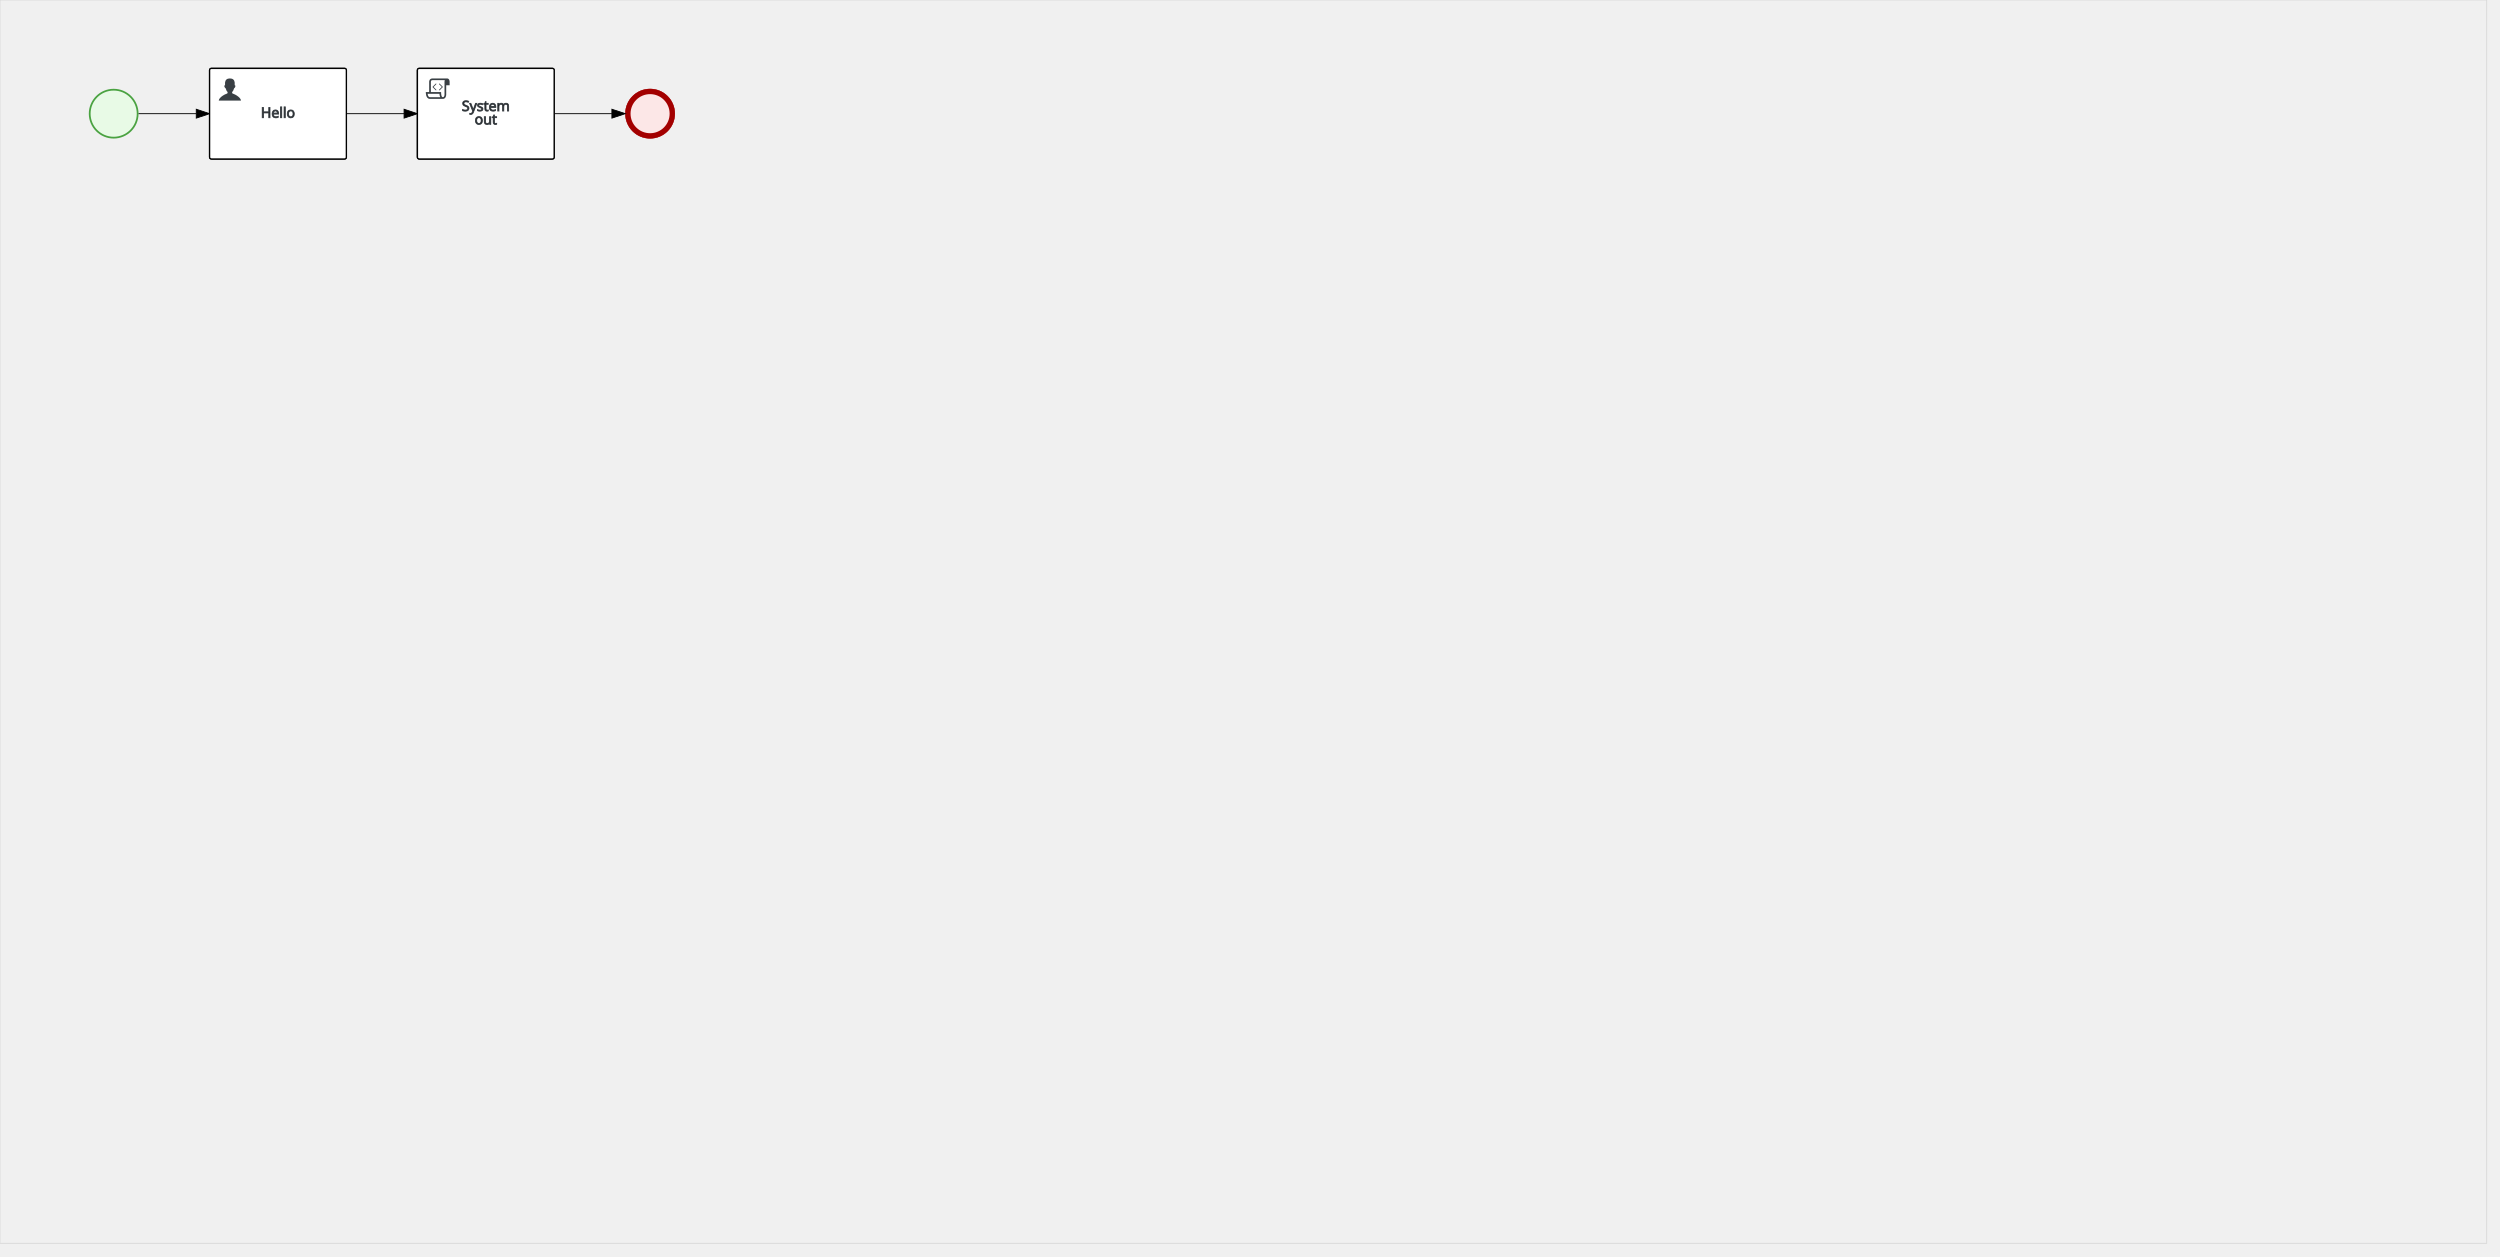
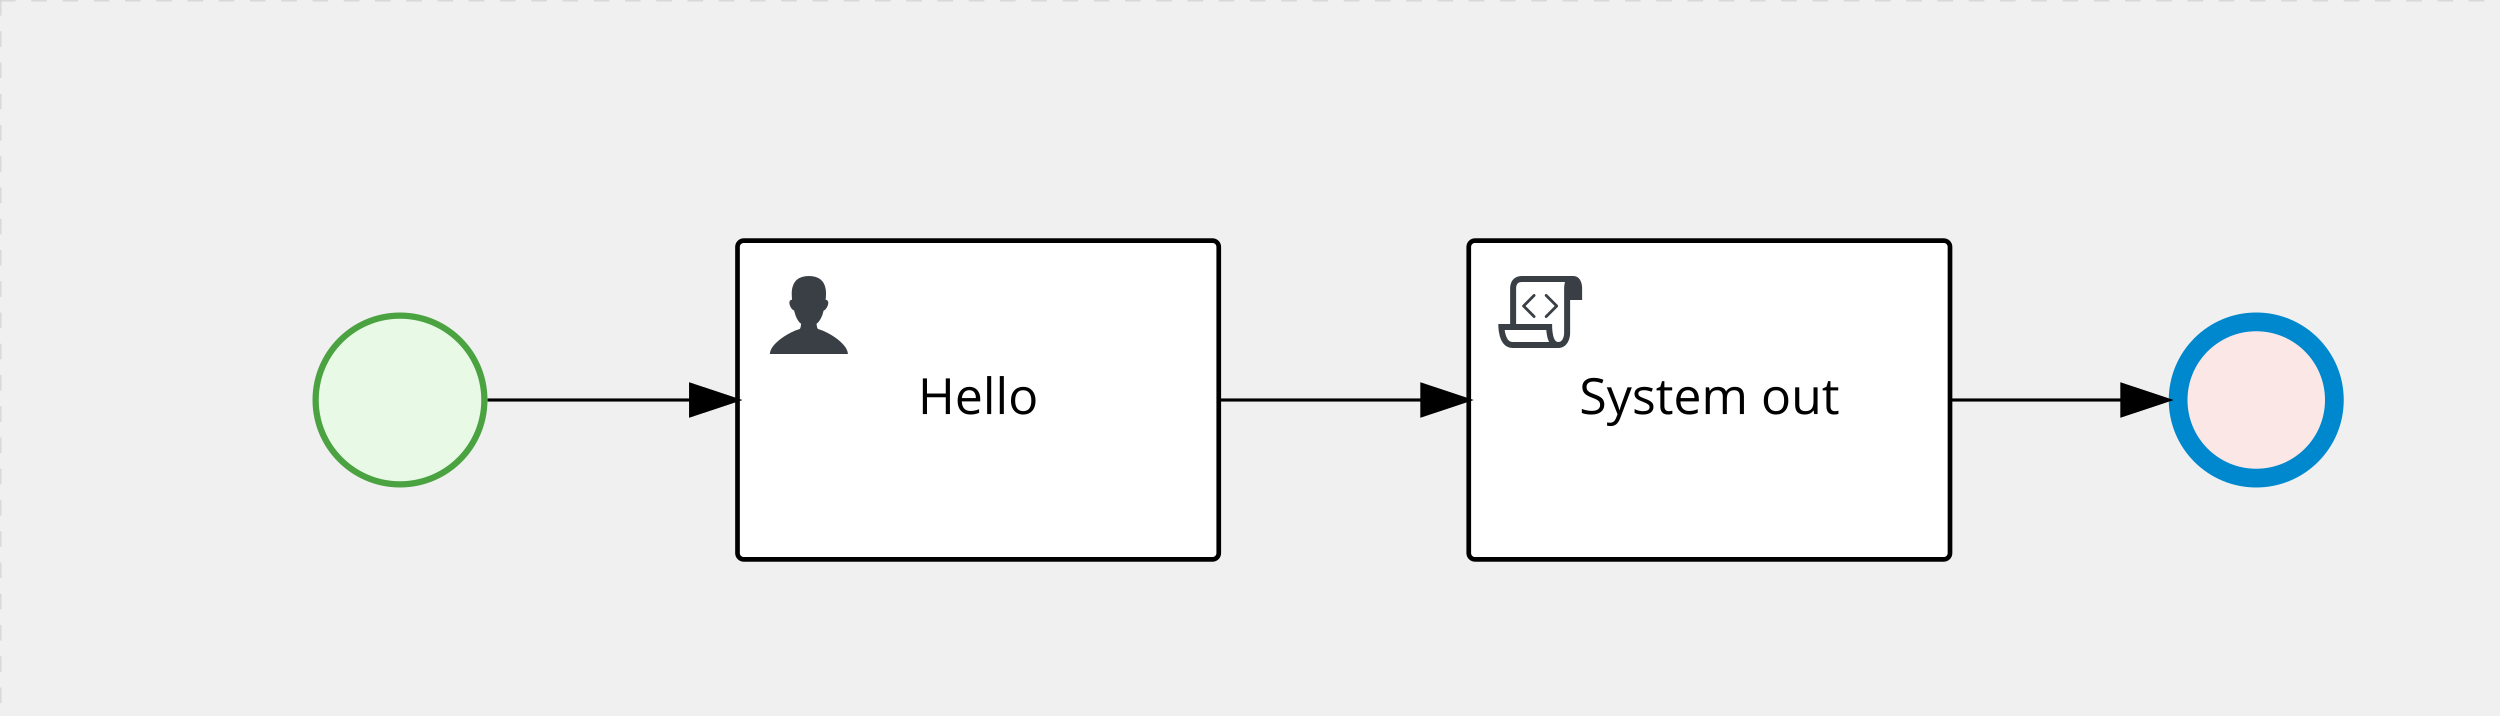
- <svg xmlns="http://www.w3.org/2000/svg" version="1.1" width="2815" height="1415">
+ <svg xmlns="http://www.w3.org/2000/svg" version="1.1" width="800" height="229" viewBox="0 0 800 229">
  <defs />
  <g transform="matrix(1,0,0,1,0,0)">
    <g>
      <g>
-         <path fill="none" stroke="#d3d3d3" paint-order="fill stroke markers" d=" M 0 0 L 2800 0 L 2800 1400 L 0 1400 L 0 0 Z Z" stroke-miterlimit="10" stroke-opacity="0.8" stroke-dasharray="" />
+         <g>
+           <path fill="none" stroke="#d3d3d3" paint-order="fill stroke markers" d=" M 0 0 L 1200 0" stroke-miterlimit="10" stroke-opacity="0.8" stroke-dasharray="5" />
+         </g>
+         <g>
+           <path fill="none" stroke="#d3d3d3" paint-order="fill stroke markers" d=" M 0 0 L 0 800" stroke-miterlimit="10" stroke-opacity="0.8" stroke-dasharray="5" />
+         </g>
+       </g>
+       <g id="_A3B91F45-9578-49C4-8290-C29CA27BEF5D" bpmn2nodeid="_A3B91F45-9578-49C4-8290-C29CA27BEF5D" transform="matrix(1,0,0,1,236,77)">
+         <g>
+           <path fill="none" stroke="none" />
+         </g>
+         <g transform="matrix(1,0,0,1,0,0)">
+           <path fill="#ffffff" stroke="none" id="_A3B91F45-9578-49C4-8290-C29CA27BEF5D?shapeType=BACKGROUND" paint-order="stroke fill markers" d=" M 2 0 L 152 0 L 152 0 A 2 2 0 0 1 154 2 L 154 100 L 154 100 A 2 2 0 0 1 152 102 L 2 102 L 2 102 A 2 2 0 0 1 0 100 L 0 2 L 0 2 A 2 2 0 0 1 2 0 Z" />
+         </g>
+         <g transform="matrix(1,0,0,1,0,0)">
+           <path fill="none" stroke="#000000" id="_A3B91F45-9578-49C4-8290-C29CA27BEF5D?shapeType=BORDER&amp;renderType=STROKE" paint-order="fill stroke markers" d=" M 2 0 L 152 0 L 152 0 A 2 2 0 0 1 154 2 L 154 100 L 154 100 A 2 2 0 0 1 152 102 L 2 102 L 2 102 A 2 2 0 0 1 0 100 L 0 2 L 0 2 A 2 2 0 0 1 2 0 Z" stroke-miterlimit="10" stroke-width="1.5" stroke-dasharray="" />
+         </g>
+         <g>
+           <g transform="matrix(0.06,0,0,0.06,9.4,9.4)">
+             <g transform="matrix(1,0,0,1,0,0)">
+               <path fill="#393f44" stroke="none" id="_A3B91F45-9578-49C4-8290-C29CA27BEF5Dundefined" paint-order="stroke fill markers" d=" M 0 0 M 16 445.21 C 16 440.869 18.784 431.129 22.001 424.217 C 35.768 394.64 77.283 359.28 129 333.084 C 144.516 325.224 157.347 319.964 167.807 317.174 C 171.932 316.074 175.729 314.414 176.525 313.363 C 178.894 310.234 180.914 302.908 181.727 294.5 L 182.5 286.5 L 178.507 283.455 C 166.303 274.146 154.284 251.678 148.04 226.5 C 145.611 216.707 145.056 215.462 142.984 215.158 C 141.703 214.97 138.083 212.243 134.939 209.099 C 123.233 197.393 116.891 177.376 121.44 166.49 C 123.002 162.751 128.155 159.01 131.75 159.004 C 134.448 159 134.471 158.603 132.914 138.788 C 130.927 113.496 134.279 92.265 143.132 74.076 C 152.232 55.38 167.569 42.882 189.049 36.66 C 210.203 30.532 237.797 30.532 258.951 36.66 C 300.042 48.563 318.958 83.806 314.955 141 C 314.32 150.075 313.624 157.788 313.409 158.14 C 313.194 158.493 314.575 159.073 316.479 159.43 C 328.929 161.766 330.986 177.018 321.496 196.621 C 316.903 206.109 309.357 214.508 304.817 215.185 C 303.023 215.453 302.293 217.146 299.943 226.5 C 296.659 239.567 294.474 245.305 287.948 257.995 C 282.491 268.606 273.035 281.109 268.108 284.229 L 264.871 286.278 L 265.518 292.889 C 266.345 301.33 268.639 309.871 270.877 312.837 C 272.067 314.415 275.002 315.79 280.063 317.139 C 291.069 320.075 303.617 325.274 321 334.102 C 369.815 358.891 410.848 393.758 425.032 422.5 C 429.07 430.682 432 440.232 432 445.21 L 432 448 L 224 448 L 16 448 L 16 445.21 Z" />
+             </g>
+           </g>
+         </g>
+         <g transform="matrix(1,0,0,1,4.04,13.68)">
+           <g transform="matrix(0.04,0,0,0.04,63.36,69.12)">
+             <g transform="matrix(1,0,0,1,0,0)">
+               <path fill="none" stroke="none" />
+             </g>
+             <g transform="matrix(1,0,0,1,0,0)">
+               <path fill="none" stroke="none" />
+             </g>
+           </g>
+         </g>
+         <g transform="matrix(1,0,0,1,57.725,43.5)">
+           <text fill="#000000" stroke="none" font-family="Open Sans" font-size="12pt" font-style="normal" font-weight="normal" text-decoration="normal" x="19.275" y="12" text-anchor="middle" dominant-baseline="alphabetic">Hello</text>
+         </g>
      </g>
      <g id="_B157DC1A-C84A-47FB-B2D0-4FAA6AD852BF" bpmn2nodeid="_B157DC1A-C84A-47FB-B2D0-4FAA6AD852BF" transform="matrix(1,0,0,1,100,100)">
        <g>
          <path fill="none" stroke="none" />
        </g>
        <g transform="matrix(0.125,0,0,0.125,0,0)">
          <g transform="matrix(1,0,0,1,0,0)">
            <path fill="#e8fae6" stroke="none" id="_B157DC1A-C84A-47FB-B2D0-4FAA6AD852BF?shapeType=BACKGROUND" paint-order="stroke fill markers" d=" M 0 0 M 444 224 C 444 263.9 434.2 300.8 414.4 334.5 C 394.7 368.2 368 394.9 334.4 414.5 C 300.8 434.1 263.9 444 224 444 C 184.1 444 147.2 434.2 113.5 414.4 C 79.8 394.7 53.1 368 33.5 334.4 C 13.9 300.8 4 263.9 4 224 C 4 184.1 13.8 147.2 33.6 113.5 C 53.4 79.8 80.1 53.1 113.6 33.5 C 147.1 13.9 184.1 4 224 4 C 263.9 4 300.8 13.8 334.5 33.6 C 368.2 53.4 394.9 80.1 414.5 113.6 C 434.1 147.1 444 184.1 444 224 Z" />
          </g>
          <g>
            <g transform="matrix(1,0,0,1,0,0)">
              <g transform="matrix(1,0,0,1,0,0)">
-                 <path fill="rgb(74,162,65)" stroke="none" id="_B157DC1A-C84A-47FB-B2D0-4FAA6AD852BF?shapeType=BORDER&amp;renderType=FILL" paint-order="stroke fill markers" d=" M 0 0 M 224 0 C 100.3 0 0 100.3 0 224 C 0 347.7 100.3 448 224 448 C 347.7 448 448 347.7 448 224 C 448 100.3 347.7 0 224 0 Z M 0 0 M 224 432 C 109.1 432 16 338.9 16 224 C 16 109.1 109.1 16 224 16 C 338.9 16 432 109.1 432 224 C 432 338.9 338.9 432 224 432 Z" />
+                 <path fill="#4aa241" stroke="none" id="_B157DC1A-C84A-47FB-B2D0-4FAA6AD852BF?shapeType=BORDER&amp;renderType=FILL" paint-order="stroke fill markers" d=" M 0 0 M 224 0 C 100.3 0 0 100.3 0 224 C 0 347.7 100.3 448 224 448 C 347.7 448 448 347.7 448 224 C 448 100.3 347.7 0 224 0 Z M 0 0 M 224 432 C 109.1 432 16 338.9 16 224 C 16 109.1 109.1 16 224 16 C 338.9 16 432 109.1 432 224 C 432 338.9 338.9 432 224 432 Z" />
              </g>
            </g>
          </g>
        </g>
-         <g transform="matrix(1,0,0,1,28,56)">
-           <g />
-         </g>
-       </g>
-       <g transform="matrix(1,0,0,1,100,100)" />
-       <g id="_F656A2B0-715D-4D4B-B142-6D6991D0CEBD" bpmn2nodeid="_F656A2B0-715D-4D4B-B142-6D6991D0CEBD">
-         <g>
-           <path fill="none" stroke="rgb(0,0,0)" paint-order="fill stroke markers" d=" M 156 128 L 221 128" stroke-miterlimit="10" stroke-dasharray="" />
-         </g>
-         <g transform="matrix(1,0,0,1,156,128)" />
-         <g transform="matrix(6.123233995736766e-17,1,-1,6.123233995736766e-17,236,123)">
-           <path fill="rgb(0,0,0)" stroke="rgb(0,0,0)" paint-order="fill stroke markers" d=" M 10 15 L 0 15 L 5 0 Z" stroke-miterlimit="10" stroke-dasharray="" />
-         </g>
-       </g>
-       <g id="_A3B91F45-9578-49C4-8290-C29CA27BEF5D" bpmn2nodeid="_A3B91F45-9578-49C4-8290-C29CA27BEF5D" transform="matrix(1,0,0,1,236,77)">
-         <g>
-           <path fill="none" stroke="none" />
-         </g>
-         <g transform="matrix(1,0,0,1,0,0)">
-           <path fill="#ffffff" stroke="none" id="_A3B91F45-9578-49C4-8290-C29CA27BEF5D?shapeType=BACKGROUND" paint-order="stroke fill markers" d=" M 2 0 L 152 0 L 152 0 A 2 2 0 0 1 154 2 L 154 100 L 154 100 A 2 2 0 0 1 152 102 L 2 102 L 2 102 A 2 2 0 0 1 0 100 L 0 2 L 0 2 A 2 2 0 0 1 2 0 Z" />
-         </g>
-         <g transform="matrix(1,0,0,1,0,0)">
-           <path fill="none" stroke="rgb(0,0,0)" id="_A3B91F45-9578-49C4-8290-C29CA27BEF5D?shapeType=BORDER&amp;renderType=STROKE" paint-order="fill stroke markers" d=" M 2 0 L 152 0 L 152 0 A 2 2 0 0 1 154 2 L 154 100 L 154 100 A 2 2 0 0 1 152 102 L 2 102 L 2 102 A 2 2 0 0 1 0 100 L 0 2 L 0 2 A 2 2 0 0 1 2 0 Z" stroke-miterlimit="10" stroke-width="1.5" stroke-dasharray="" />
-         </g>
-         <g>
-           <g transform="matrix(0.06,0,0,0.06,9.4,9.4)">
-             <g transform="matrix(1,0,0,1,0,0)">
-               <path fill="#393f44" stroke="none" id="_A3B91F45-9578-49C4-8290-C29CA27BEF5Dundefined" paint-order="stroke fill markers" d=" M 0 0 M 16 445.21 C 16 440.869 18.784 431.129 22.001 424.217 C 35.768 394.64 77.283 359.28 129 333.084 C 144.516 325.224 157.347 319.964 167.807 317.174 C 171.932 316.074 175.729 314.414 176.525 313.363 C 178.894 310.234 180.914 302.908 181.727 294.5 L 182.5 286.5 L 178.507 283.455 C 166.303 274.146 154.284 251.678 148.04 226.5 C 145.611 216.707 145.056 215.462 142.984 215.158 C 141.703 214.97 138.083 212.243 134.939 209.099 C 123.233 197.393 116.891 177.376 121.44 166.49 C 123.002 162.751 128.155 159.01 131.75 159.004 C 134.448 159 134.471 158.603 132.914 138.788 C 130.927 113.496 134.279 92.265 143.132 74.076 C 152.232 55.38 167.569 42.882 189.049 36.66 C 210.203 30.532 237.797 30.532 258.951 36.66 C 300.042 48.563 318.958 83.806 314.955 141 C 314.32 150.075 313.624 157.788 313.409 158.14 C 313.194 158.493 314.575 159.073 316.479 159.43 C 328.929 161.766 330.986 177.018 321.496 196.621 C 316.903 206.109 309.357 214.508 304.817 215.185 C 303.023 215.453 302.293 217.146 299.943 226.5 C 296.659 239.567 294.474 245.305 287.948 257.995 C 282.491 268.606 273.035 281.109 268.108 284.229 L 264.871 286.278 L 265.518 292.889 C 266.345 301.33 268.639 309.871 270.877 312.837 C 272.067 314.415 275.002 315.79 280.063 317.139 C 291.069 320.075 303.617 325.274 321 334.102 C 369.815 358.891 410.848 393.758 425.032 422.5 C 429.07 430.682 432 440.232 432 445.21 L 432 448 L 224 448 L 16 448 L 16 445.21 Z" />
-             </g>
-           </g>
-         </g>
-         <g transform="matrix(1,0,0,1,77,43.5)">
-           <g>
-             <text fill="#000000" stroke="none" font-family="Open Sans" font-size="12pt" font-style="normal" font-weight="normal" text-decoration="normal" x="0" y="12" text-anchor="middle" dominant-baseline="alphabetic" id="_A3B91F45-9578-49C4-8290-C29CA27BEF5Dundefined">Hello</text>
-             <path fill="none" stroke="none" />
-             <text fill="none" stroke="#393f44" font-family="Open Sans" font-size="12pt" font-style="normal" font-weight="normal" text-decoration="normal" x="0" y="12" text-anchor="middle" dominant-baseline="alphabetic" stroke-miterlimit="10" stroke-dasharray="">Hello</text>
-           </g>
-         </g>
-       </g>
-       <g id="_A3B91F45-9578-49C4-8290-C29CA27BEF5D" bpmn2nodeid="_A3B91F45-9578-49C4-8290-C29CA27BEF5D" transform="matrix(1,0,0,1,236,77)">
-         <g>
-           <path fill="none" stroke="none" />
-         </g>
-         <g transform="matrix(1,0,0,1,0,0)">
-           <path fill="#ffffff" stroke="none" id="_A3B91F45-9578-49C4-8290-C29CA27BEF5D?shapeType=BACKGROUND" paint-order="stroke fill markers" d=" M 2 0 L 152 0 L 152 0 A 2 2 0 0 1 154 2 L 154 100 L 154 100 A 2 2 0 0 1 152 102 L 2 102 L 2 102 A 2 2 0 0 1 0 100 L 0 2 L 0 2 A 2 2 0 0 1 2 0 Z" />
-         </g>
-         <g transform="matrix(1,0,0,1,0,0)">
-           <path fill="none" stroke="rgb(0,0,0)" id="_A3B91F45-9578-49C4-8290-C29CA27BEF5D?shapeType=BORDER&amp;renderType=STROKE" paint-order="fill stroke markers" d=" M 2 0 L 152 0 L 152 0 A 2 2 0 0 1 154 2 L 154 100 L 154 100 A 2 2 0 0 1 152 102 L 2 102 L 2 102 A 2 2 0 0 1 0 100 L 0 2 L 0 2 A 2 2 0 0 1 2 0 Z" stroke-miterlimit="10" stroke-width="1.5" stroke-dasharray="" />
-         </g>
-         <g>
-           <g transform="matrix(0.06,0,0,0.06,9.4,9.4)">
-             <g transform="matrix(1,0,0,1,0,0)">
-               <path fill="#393f44" stroke="none" id="_A3B91F45-9578-49C4-8290-C29CA27BEF5Dundefined" paint-order="stroke fill markers" d=" M 0 0 M 16 445.21 C 16 440.869 18.784 431.129 22.001 424.217 C 35.768 394.64 77.283 359.28 129 333.084 C 144.516 325.224 157.347 319.964 167.807 317.174 C 171.932 316.074 175.729 314.414 176.525 313.363 C 178.894 310.234 180.914 302.908 181.727 294.5 L 182.5 286.5 L 178.507 283.455 C 166.303 274.146 154.284 251.678 148.04 226.5 C 145.611 216.707 145.056 215.462 142.984 215.158 C 141.703 214.97 138.083 212.243 134.939 209.099 C 123.233 197.393 116.891 177.376 121.44 166.49 C 123.002 162.751 128.155 159.01 131.75 159.004 C 134.448 159 134.471 158.603 132.914 138.788 C 130.927 113.496 134.279 92.265 143.132 74.076 C 152.232 55.38 167.569 42.882 189.049 36.66 C 210.203 30.532 237.797 30.532 258.951 36.66 C 300.042 48.563 318.958 83.806 314.955 141 C 314.32 150.075 313.624 157.788 313.409 158.14 C 313.194 158.493 314.575 159.073 316.479 159.43 C 328.929 161.766 330.986 177.018 321.496 196.621 C 316.903 206.109 309.357 214.508 304.817 215.185 C 303.023 215.453 302.293 217.146 299.943 226.5 C 296.659 239.567 294.474 245.305 287.948 257.995 C 282.491 268.606 273.035 281.109 268.108 284.229 L 264.871 286.278 L 265.518 292.889 C 266.345 301.33 268.639 309.871 270.877 312.837 C 272.067 314.415 275.002 315.79 280.063 317.139 C 291.069 320.075 303.617 325.274 321 334.102 C 369.815 358.891 410.848 393.758 425.032 422.5 C 429.07 430.682 432 440.232 432 445.21 L 432 448 L 224 448 L 16 448 L 16 445.21 Z" />
-             </g>
-           </g>
-         </g>
-         <g transform="matrix(1,0,0,1,77,43.5)">
-           <g>
-             <text fill="#000000" stroke="none" font-family="Open Sans" font-size="12pt" font-style="normal" font-weight="normal" text-decoration="normal" x="0" y="12" text-anchor="middle" dominant-baseline="alphabetic" id="_A3B91F45-9578-49C4-8290-C29CA27BEF5Dundefined">Hello</text>
-             <path fill="none" stroke="none" />
-             <text fill="none" stroke="#393f44" font-family="Open Sans" font-size="12pt" font-style="normal" font-weight="normal" text-decoration="normal" x="0" y="12" text-anchor="middle" dominant-baseline="alphabetic" stroke-miterlimit="10" stroke-dasharray="">Hello</text>
-           </g>
-         </g>
-       </g>
-       <g id="_84EEA04F-2D08-455F-9E22-6E6ECCC8F74D" bpmn2nodeid="_84EEA04F-2D08-455F-9E22-6E6ECCC8F74D">
-         <g>
-           <path fill="none" stroke="rgb(0,0,0)" paint-order="fill stroke markers" d=" M 390 128 L 455 128" stroke-miterlimit="10" stroke-dasharray="" />
-         </g>
-         <g transform="matrix(1,0,0,1,390,128)" />
-         <g transform="matrix(6.123233995736766e-17,1,-1,6.123233995736766e-17,470,123)">
-           <path fill="rgb(0,0,0)" stroke="rgb(0,0,0)" paint-order="fill stroke markers" d=" M 10 15 L 0 15 L 5 0 Z" stroke-miterlimit="10" stroke-dasharray="" />
-         </g>
-       </g>
-       <g id="_4A852A9C-46BE-4AB2-8E14-DB50FE8B536E" bpmn2nodeid="_4A852A9C-46BE-4AB2-8E14-DB50FE8B536E" transform="matrix(1,0,0,1,704,100)">
-         <g>
-           <path fill="none" stroke="none" />
-         </g>
-         <g transform="matrix(0.125,0,0,0.125,0,0)">
-           <g transform="matrix(1,0,0,1,0,0)">
-             <path fill="#fce7e7" stroke="none" id="_4A852A9C-46BE-4AB2-8E14-DB50FE8B536E?shapeType=BACKGROUND" paint-order="stroke fill markers" d=" M 0 0 M 444 224 C 444 263.9 434.2 300.8 414.4 334.5 C 394.7 368.2 368 394.9 334.4 414.5 C 300.8 434.1 263.9 444 224 444 C 184.1 444 147.2 434.2 113.5 414.4 C 79.8 394.7 53.1 368 33.5 334.4 C 13.9 300.8 4 263.9 4 224 C 4 184.1 13.8 147.2 33.6 113.5 C 53.4 79.8 80.1 53.1 113.6 33.5 C 147.1 13.9 184.1 4 224 4 C 263.9 4 300.8 13.8 334.5 33.6 C 368.2 53.4 394.9 80.1 414.5 113.6 C 434.1 147.1 444 184.1 444 224 Z" />
-           </g>
-           <g>
-             <g transform="matrix(1,0,0,1,0,0)">
-               <g transform="matrix(1,0,0,1,0,0)">
-                 <path fill="rgb(163,0,0)" stroke="none" id="_4A852A9C-46BE-4AB2-8E14-DB50FE8B536E?shapeType=BORDER&amp;renderType=FILL" paint-order="stroke fill markers" d=" M 0 0 M 224 0 C 100.3 0 0 100.3 0 224 C 0 347.7 100.3 448 224 448 C 347.7 448 448 347.7 448 224 C 448 100.3 347.7 0 224 0 Z M 0 0 M 224 400 C 126.8 400 48 321.2 48 224 C 48 126.8 126.8 48 224 48 C 321.2 48 400 126.8 400 224 C 400 321.2 321.2 400 224 400 Z" />
-               </g>
-             </g>
-           </g>
-         </g>
-         <g transform="matrix(1,0,0,1,28,56)">
-           <g />
-         </g>
-       </g>
-       <g id="_4A852A9C-46BE-4AB2-8E14-DB50FE8B536E" bpmn2nodeid="_4A852A9C-46BE-4AB2-8E14-DB50FE8B536E" transform="matrix(1,0,0,1,704,100)">
-         <g>
-           <path fill="none" stroke="none" />
-         </g>
-         <g transform="matrix(0.125,0,0,0.125,0,0)">
-           <g transform="matrix(1,0,0,1,0,0)">
-             <path fill="#fce7e7" stroke="none" id="_4A852A9C-46BE-4AB2-8E14-DB50FE8B536E?shapeType=BACKGROUND" paint-order="stroke fill markers" d=" M 0 0 M 444 224 C 444 263.9 434.2 300.8 414.4 334.5 C 394.7 368.2 368 394.9 334.4 414.5 C 300.8 434.1 263.9 444 224 444 C 184.1 444 147.2 434.2 113.5 414.4 C 79.8 394.7 53.1 368 33.5 334.4 C 13.9 300.8 4 263.9 4 224 C 4 184.1 13.8 147.2 33.6 113.5 C 53.4 79.8 80.1 53.1 113.6 33.5 C 147.1 13.9 184.1 4 224 4 C 263.9 4 300.8 13.8 334.5 33.6 C 368.2 53.4 394.9 80.1 414.5 113.6 C 434.1 147.1 444 184.1 444 224 Z" />
-           </g>
-           <g>
-             <g transform="matrix(1,0,0,1,0,0)">
-               <g transform="matrix(1,0,0,1,0,0)">
-                 <path fill="rgb(163,0,0)" stroke="none" id="_4A852A9C-46BE-4AB2-8E14-DB50FE8B536E?shapeType=BORDER&amp;renderType=FILL" paint-order="stroke fill markers" d=" M 0 0 M 224 0 C 100.3 0 0 100.3 0 224 C 0 347.7 100.3 448 224 448 C 347.7 448 448 347.7 448 224 C 448 100.3 347.7 0 224 0 Z M 0 0 M 224 400 C 126.8 400 48 321.2 48 224 C 48 126.8 126.8 48 224 48 C 321.2 48 400 126.8 400 224 C 400 321.2 321.2 400 224 400 Z" />
-               </g>
-             </g>
-           </g>
-         </g>
-         <g transform="matrix(1,0,0,1,28,56)">
-           <g />
-         </g>
-       </g>
-       <g id="_D4ED0DC7-9C98-4977-BC51-CC42D7F07B3C" bpmn2nodeid="_D4ED0DC7-9C98-4977-BC51-CC42D7F07B3C">
-         <g>
-           <path fill="none" stroke="rgb(0,0,0)" paint-order="fill stroke markers" d=" M 624 128 L 689 128" stroke-miterlimit="10" stroke-dasharray="" />
-         </g>
-         <g transform="matrix(1,0,0,1,624,128)" />
-         <g transform="matrix(6.123233995736766e-17,1,-1,6.123233995736766e-17,704,123)">
-           <path fill="rgb(0,0,0)" stroke="rgb(0,0,0)" paint-order="fill stroke markers" d=" M 10 15 L 0 15 L 5 0 Z" stroke-miterlimit="10" stroke-dasharray="" />
-         </g>
-       </g>
-       <g transform="matrix(1,0,0,1,704,100)" />
-       <g id="_68A1CFC9-9940-4977-85D6-5A526F2817F4" bpmn2nodeid="_68A1CFC9-9940-4977-85D6-5A526F2817F4" transform="matrix(1,0,0,1,470,77)">
-         <g>
-           <path fill="none" stroke="none" />
-         </g>
-         <g transform="matrix(1,0,0,1,0,0)">
-           <path fill="#ffffff" stroke="none" id="_68A1CFC9-9940-4977-85D6-5A526F2817F4?shapeType=BACKGROUND" paint-order="stroke fill markers" d=" M 2 0 L 152 0 L 152 0 A 2 2 0 0 1 154 2 L 154 100 L 154 100 A 2 2 0 0 1 152 102 L 2 102 L 2 102 A 2 2 0 0 1 0 100 L 0 2 L 0 2 A 2 2 0 0 1 2 0 Z" />
-         </g>
-         <g transform="matrix(1,0,0,1,0,0)">
-           <path fill="none" stroke="#000000" id="_68A1CFC9-9940-4977-85D6-5A526F2817F4?shapeType=BORDER&amp;renderType=STROKE" paint-order="fill stroke markers" d=" M 2 0 L 152 0 L 152 0 A 2 2 0 0 1 154 2 L 154 100 L 154 100 A 2 2 0 0 1 152 102 L 2 102 L 2 102 A 2 2 0 0 1 0 100 L 0 2 L 0 2 A 2 2 0 0 1 2 0 Z" stroke-miterlimit="10" stroke-width="1.5" stroke-dasharray="" />
-         </g>
-         <g>
-           <g transform="matrix(0.06,0,0,0.06,9.4,9.4)">
-             <g transform="matrix(1,0,0,1,0,0)">
-               <path fill="#393f44" stroke="none" id="_68A1CFC9-9940-4977-85D6-5A526F2817F4undefined" paint-order="stroke fill markers" d=" M 0 0 M 197.3 130.2 C 194.4 127.3 189.6 127.3 186.7 130.2 L 130.2 186.7 C 127.3 189.6 127.3 194.4 130.2 197.3 L 186.7 253.8 C 188.1 255.3 190.1 256 192 256 C 193.9 256 195.9 255.3 197.3 253.7 C 200.2 250.8 200.2 246 197.3 243.1 L 146.2 192 L 197.3 140.8 C 200.2 137.9 200.2 133.1 197.3 130.2 Z" />
-             </g>
-             <g transform="matrix(1,0,0,1,0,0)">
-               <path fill="#393f44" stroke="none" id="_68A1CFC9-9940-4977-85D6-5A526F2817F4undefined" paint-order="stroke fill markers" d=" M 0 0 M 261.3 130.2 C 258.4 127.3 253.6 127.3 250.7 130.2 C 247.8 133.1 247.8 137.9 250.7 140.8 L 301.8 191.9 L 250.7 243 C 247.8 245.9 247.8 250.7 250.7 253.6 C 252.1 255.3 254.1 256 256 256 C 257.9 256 259.9 255.3 261.3 253.8 L 317.8 197.3 C 320.7 194.4 320.7 189.6 317.8 186.7 L 261.3 130.2 Z" />
-             </g>
-             <g transform="matrix(1,0,0,1,0,0)">
-               <path fill="#393f44" stroke="none" id="_68A1CFC9-9940-4977-85D6-5A526F2817F4undefined" paint-order="stroke fill markers" d=" M 0 0 M 400 32 C 400 32 152.8 32 128 32 C 62 32 64 96 64 96 L 64 288 L 1 288 C 1 288 -4 416 78 416 L 320 416 C 368 416 384 368 384 336 C 384 314.2 384 224.4 384 160 L 448 160 L 448 96 C 448 96 449 32 400 32 Z M 0 0 M 78 383.9 C 68.5 383.9 61.6 381.1 55.5 374.9 C 43.4 362.4 37.5 339.6 34.9 320 L 256.9 320 C 257.1 322.7 257.3 325.4 257.6 328.2 C 260 351.6 264.7 370.1 271.9 383.9 L 78 383.9 L 78 383.9 Z M 0 0 M 352 336 C 352 345.9 349.6 360.3 342.9 371 C 337.2 380.1 330.4 384 320 384 C 285 384 288 288 288 288 L 96 288 L 96 96 L 96 95.9 L 96 95.1 C 96 90.6 97.6 78.3 104.7 71.2 C 106.5 69.4 111.9 64 128 64 L 356.5 64 C 354.4 72.8 352.8 81.8 352.2 89.9 C 352.2 90.5 352.1 91.1 352.1 91.7 C 352.1 92 352.1 92.3 352.1 92.6 C 352 94.8 352 96 352 96 L 352 160 L 352 336 Z" />
-             </g>
-           </g>
-         </g>
-         <g transform="matrix(1,0,0,1,77,36)">
-           <g>
-             <text fill="#000000" stroke="none" font-family="Open Sans" font-size="12pt" font-style="normal" font-weight="normal" text-decoration="normal" x="0" y="12" text-anchor="middle" dominant-baseline="alphabetic">System</text>
-             <text fill="#000000" stroke="none" font-family="Open Sans" font-size="12pt" font-style="normal" font-weight="normal" text-decoration="normal" x="0" y="27" text-anchor="middle" dominant-baseline="alphabetic" id="_68A1CFC9-9940-4977-85D6-5A526F2817F4undefined">out</text>
-             <path fill="none" stroke="none" />
-             <text fill="none" stroke="#393f44" font-family="Open Sans" font-size="12pt" font-style="normal" font-weight="normal" text-decoration="normal" x="0" y="12" text-anchor="middle" dominant-baseline="alphabetic" stroke-miterlimit="10" stroke-dasharray="">System</text>
-             <path fill="none" stroke="none" />
-             <text fill="none" stroke="#393f44" font-family="Open Sans" font-size="12pt" font-style="normal" font-weight="normal" text-decoration="normal" x="0" y="27" text-anchor="middle" dominant-baseline="alphabetic" stroke-miterlimit="10" stroke-dasharray="">out</text>
-           </g>
-         </g>
+         <g transform="matrix(1,0,0,1,28,61)" />
      </g>
      <g id="_68A1CFC9-9940-4977-85D6-5A526F2817F4" bpmn2nodeid="_68A1CFC9-9940-4977-85D6-5A526F2817F4" transform="matrix(1,0,0,1,470,77)">
        <g>
          <path fill="none" stroke="none" />
        </g>
        <g transform="matrix(1,0,0,1,0,0)">
          <path fill="#ffffff" stroke="none" id="_68A1CFC9-9940-4977-85D6-5A526F2817F4?shapeType=BACKGROUND" paint-order="stroke fill markers" d=" M 2 0 L 152 0 L 152 0 A 2 2 0 0 1 154 2 L 154 100 L 154 100 A 2 2 0 0 1 152 102 L 2 102 L 2 102 A 2 2 0 0 1 0 100 L 0 2 L 0 2 A 2 2 0 0 1 2 0 Z" />
        </g>
        <g transform="matrix(1,0,0,1,0,0)">
          <path fill="none" stroke="#000000" id="_68A1CFC9-9940-4977-85D6-5A526F2817F4?shapeType=BORDER&amp;renderType=STROKE" paint-order="fill stroke markers" d=" M 2 0 L 152 0 L 152 0 A 2 2 0 0 1 154 2 L 154 100 L 154 100 A 2 2 0 0 1 152 102 L 2 102 L 2 102 A 2 2 0 0 1 0 100 L 0 2 L 0 2 A 2 2 0 0 1 2 0 Z" stroke-miterlimit="10" stroke-width="1.5" stroke-dasharray="" />
        </g>
        <g>
          <g transform="matrix(0.06,0,0,0.06,9.4,9.4)">
            <g transform="matrix(1,0,0,1,0,0)">
              <path fill="#393f44" stroke="none" id="_68A1CFC9-9940-4977-85D6-5A526F2817F4undefined" paint-order="stroke fill markers" d=" M 0 0 M 197.3 130.2 C 194.4 127.3 189.6 127.3 186.7 130.2 L 130.2 186.7 C 127.3 189.6 127.3 194.4 130.2 197.3 L 186.7 253.8 C 188.1 255.3 190.1 256 192 256 C 193.9 256 195.9 255.3 197.3 253.7 C 200.2 250.8 200.2 246 197.3 243.1 L 146.2 192 L 197.3 140.8 C 200.2 137.9 200.2 133.1 197.3 130.2 Z" />
            </g>
            <g transform="matrix(1,0,0,1,0,0)">
              <path fill="#393f44" stroke="none" id="_68A1CFC9-9940-4977-85D6-5A526F2817F4undefined" paint-order="stroke fill markers" d=" M 0 0 M 261.3 130.2 C 258.4 127.3 253.6 127.3 250.7 130.2 C 247.8 133.1 247.8 137.9 250.7 140.8 L 301.8 191.9 L 250.7 243 C 247.8 245.9 247.8 250.7 250.7 253.6 C 252.1 255.3 254.1 256 256 256 C 257.9 256 259.9 255.3 261.3 253.8 L 317.8 197.3 C 320.7 194.4 320.7 189.6 317.8 186.7 L 261.3 130.2 Z" />
            </g>
            <g transform="matrix(1,0,0,1,0,0)">
              <path fill="#393f44" stroke="none" id="_68A1CFC9-9940-4977-85D6-5A526F2817F4undefined" paint-order="stroke fill markers" d=" M 0 0 M 400 32 C 400 32 152.8 32 128 32 C 62 32 64 96 64 96 L 64 288 L 1 288 C 1 288 -4 416 78 416 L 320 416 C 368 416 384 368 384 336 C 384 314.2 384 224.4 384 160 L 448 160 L 448 96 C 448 96 449 32 400 32 Z M 0 0 M 78 383.9 C 68.5 383.9 61.6 381.1 55.5 374.9 C 43.4 362.4 37.5 339.6 34.9 320 L 256.9 320 C 257.1 322.7 257.3 325.4 257.6 328.2 C 260 351.6 264.7 370.1 271.9 383.9 L 78 383.9 L 78 383.9 Z M 0 0 M 352 336 C 352 345.9 349.6 360.3 342.9 371 C 337.2 380.1 330.4 384 320 384 C 285 384 288 288 288 288 L 96 288 L 96 96 L 96 95.9 L 96 95.1 C 96 90.6 97.6 78.3 104.7 71.2 C 106.5 69.4 111.9 64 128 64 L 356.5 64 C 354.4 72.8 352.8 81.8 352.2 89.9 C 352.2 90.5 352.1 91.1 352.1 91.7 C 352.1 92 352.1 92.3 352.1 92.6 C 352 94.8 352 96 352 96 L 352 160 L 352 336 Z" />
            </g>
          </g>
        </g>
-         <g transform="matrix(1,0,0,1,77,36)">
+         <g transform="matrix(1,0,0,1,35.35,43.5)">
+           <text fill="#000000" stroke="none" font-family="Open Sans" font-size="12pt" font-style="normal" font-weight="normal" text-decoration="normal" x="41.65" y="12" text-anchor="middle" dominant-baseline="alphabetic">System out</text>
+         </g>
+       </g>
+       <g id="_F656A2B0-715D-4D4B-B142-6D6991D0CEBD" bpmn2nodeid="_F656A2B0-715D-4D4B-B142-6D6991D0CEBD">
+         <g>
+           <path fill="none" stroke="#000000" paint-order="fill stroke markers" d=" M 156 128 L 221 128" stroke-miterlimit="10" stroke-dasharray="" />
+         </g>
+         <g transform="matrix(1,0,0,1,156,128)" />
+         <g transform="matrix(6.123233995736766e-17,1,-1,6.123233995736766e-17,236,123)">
+           <path fill="#000000" stroke="#000000" paint-order="fill stroke markers" d=" M 10 15 L 0 15 L 5 0 Z" stroke-miterlimit="10" stroke-dasharray="" />
+         </g>
+         <g transform="matrix(1,0,0,1,156,118)" />
+       </g>
+       <g id="_84EEA04F-2D08-455F-9E22-6E6ECCC8F74D" bpmn2nodeid="_84EEA04F-2D08-455F-9E22-6E6ECCC8F74D">
+         <g>
+           <path fill="none" stroke="#000000" paint-order="fill stroke markers" d=" M 390 128 L 455 128" stroke-miterlimit="10" stroke-dasharray="" />
+         </g>
+         <g transform="matrix(1,0,0,1,390,128)" />
+         <g transform="matrix(6.123233995736766e-17,1,-1,6.123233995736766e-17,470,123)">
+           <path fill="#000000" stroke="#000000" paint-order="fill stroke markers" d=" M 10 15 L 0 15 L 5 0 Z" stroke-miterlimit="10" stroke-dasharray="" />
+         </g>
+         <g transform="matrix(1,0,0,1,390,118)" />
+       </g>
+       <g transform="matrix(1,0,0,1,236,77)" />
+       <g transform="matrix(1,0,0,1,100,100)" />
+       <g transform="matrix(1,0,0,1,470,77)" />
+       <g id="_4A852A9C-46BE-4AB2-8E14-DB50FE8B536E" bpmn2nodeid="_4A852A9C-46BE-4AB2-8E14-DB50FE8B536E" transform="matrix(1,0,0,1,694,100)">
+         <g>
+           <path fill="none" stroke="none" />
+         </g>
+         <g transform="matrix(0.125,0,0,0.125,0,0)">
+           <g transform="matrix(1,0,0,1,0,0)">
+             <path fill="#fce7e7" stroke="none" id="_4A852A9C-46BE-4AB2-8E14-DB50FE8B536E?shapeType=BACKGROUND" paint-order="stroke fill markers" d=" M 0 0 M 444 224 C 444 263.9 434.2 300.8 414.4 334.5 C 394.7 368.2 368 394.9 334.4 414.5 C 300.8 434.1 263.9 444 224 444 C 184.1 444 147.2 434.2 113.5 414.4 C 79.8 394.7 53.1 368 33.5 334.4 C 13.9 300.8 4 263.9 4 224 C 4 184.1 13.8 147.2 33.6 113.5 C 53.4 79.8 80.1 53.1 113.6 33.5 C 147.1 13.9 184.1 4 224 4 C 263.9 4 300.8 13.8 334.5 33.6 C 368.2 53.4 394.9 80.1 414.5 113.6 C 434.1 147.1 444 184.1 444 224 Z" />
+           </g>
          <g>
-             <text fill="#000000" stroke="none" font-family="Open Sans" font-size="12pt" font-style="normal" font-weight="normal" text-decoration="normal" x="0" y="12" text-anchor="middle" dominant-baseline="alphabetic">System</text>
-             <text fill="#000000" stroke="none" font-family="Open Sans" font-size="12pt" font-style="normal" font-weight="normal" text-decoration="normal" x="0" y="27" text-anchor="middle" dominant-baseline="alphabetic" id="_68A1CFC9-9940-4977-85D6-5A526F2817F4undefined">out</text>
-             <path fill="none" stroke="none" />
-             <text fill="none" stroke="#393f44" font-family="Open Sans" font-size="12pt" font-style="normal" font-weight="normal" text-decoration="normal" x="0" y="12" text-anchor="middle" dominant-baseline="alphabetic" stroke-miterlimit="10" stroke-dasharray="">System</text>
-             <path fill="none" stroke="none" />
-             <text fill="none" stroke="#393f44" font-family="Open Sans" font-size="12pt" font-style="normal" font-weight="normal" text-decoration="normal" x="0" y="27" text-anchor="middle" dominant-baseline="alphabetic" stroke-miterlimit="10" stroke-dasharray="">out</text>
+             <g transform="matrix(1,0,0,1,0,0)">
+               <g transform="matrix(1,0,0,1,0,0)">
+                 <path fill="rgb(0,136,206)" stroke="none" id="_4A852A9C-46BE-4AB2-8E14-DB50FE8B536E?shapeType=BORDER&amp;renderType=FILL" paint-order="stroke fill markers" d=" M 0 0 M 224 0 C 100.3 0 0 100.3 0 224 C 0 347.7 100.3 448 224 448 C 347.7 448 448 347.7 448 224 C 448 100.3 347.7 0 224 0 Z M 0 0 M 224 400 C 126.8 400 48 321.2 48 224 C 48 126.8 126.8 48 224 48 C 321.2 48 400 126.8 400 224 C 400 321.2 321.2 400 224 400 Z" />
+               </g>
+             </g>
          </g>
        </g>
+         <g transform="matrix(1,0,0,1,28,61)" />
      </g>
-       <g transform="matrix(1,0,0,1,236,77)" />
-       <g transform="matrix(1,0,0,1,470,77)" />
+       <g id="_D4ED0DC7-9C98-4977-BC51-CC42D7F07B3C" bpmn2nodeid="_D4ED0DC7-9C98-4977-BC51-CC42D7F07B3C">
+         <g>
+           <path fill="none" stroke="#000000" paint-order="fill stroke markers" d=" M 624 128 L 679 128" stroke-miterlimit="10" stroke-dasharray="" />
+         </g>
+         <g transform="matrix(1,0,0,1,624,128)" />
+         <g transform="matrix(6.123233995736766e-17,1,-1,6.123233995736766e-17,694,123)">
+           <path fill="#000000" stroke="#000000" paint-order="fill stroke markers" d=" M 10 15 L 0 15 L 5 0 Z" stroke-miterlimit="10" stroke-dasharray="" />
+         </g>
+         <g transform="matrix(1,0,0,1,624,118)" />
+       </g>
+       <g transform="matrix(1,0,0,1,694,100)" />
    </g>
  </g>
</svg>
